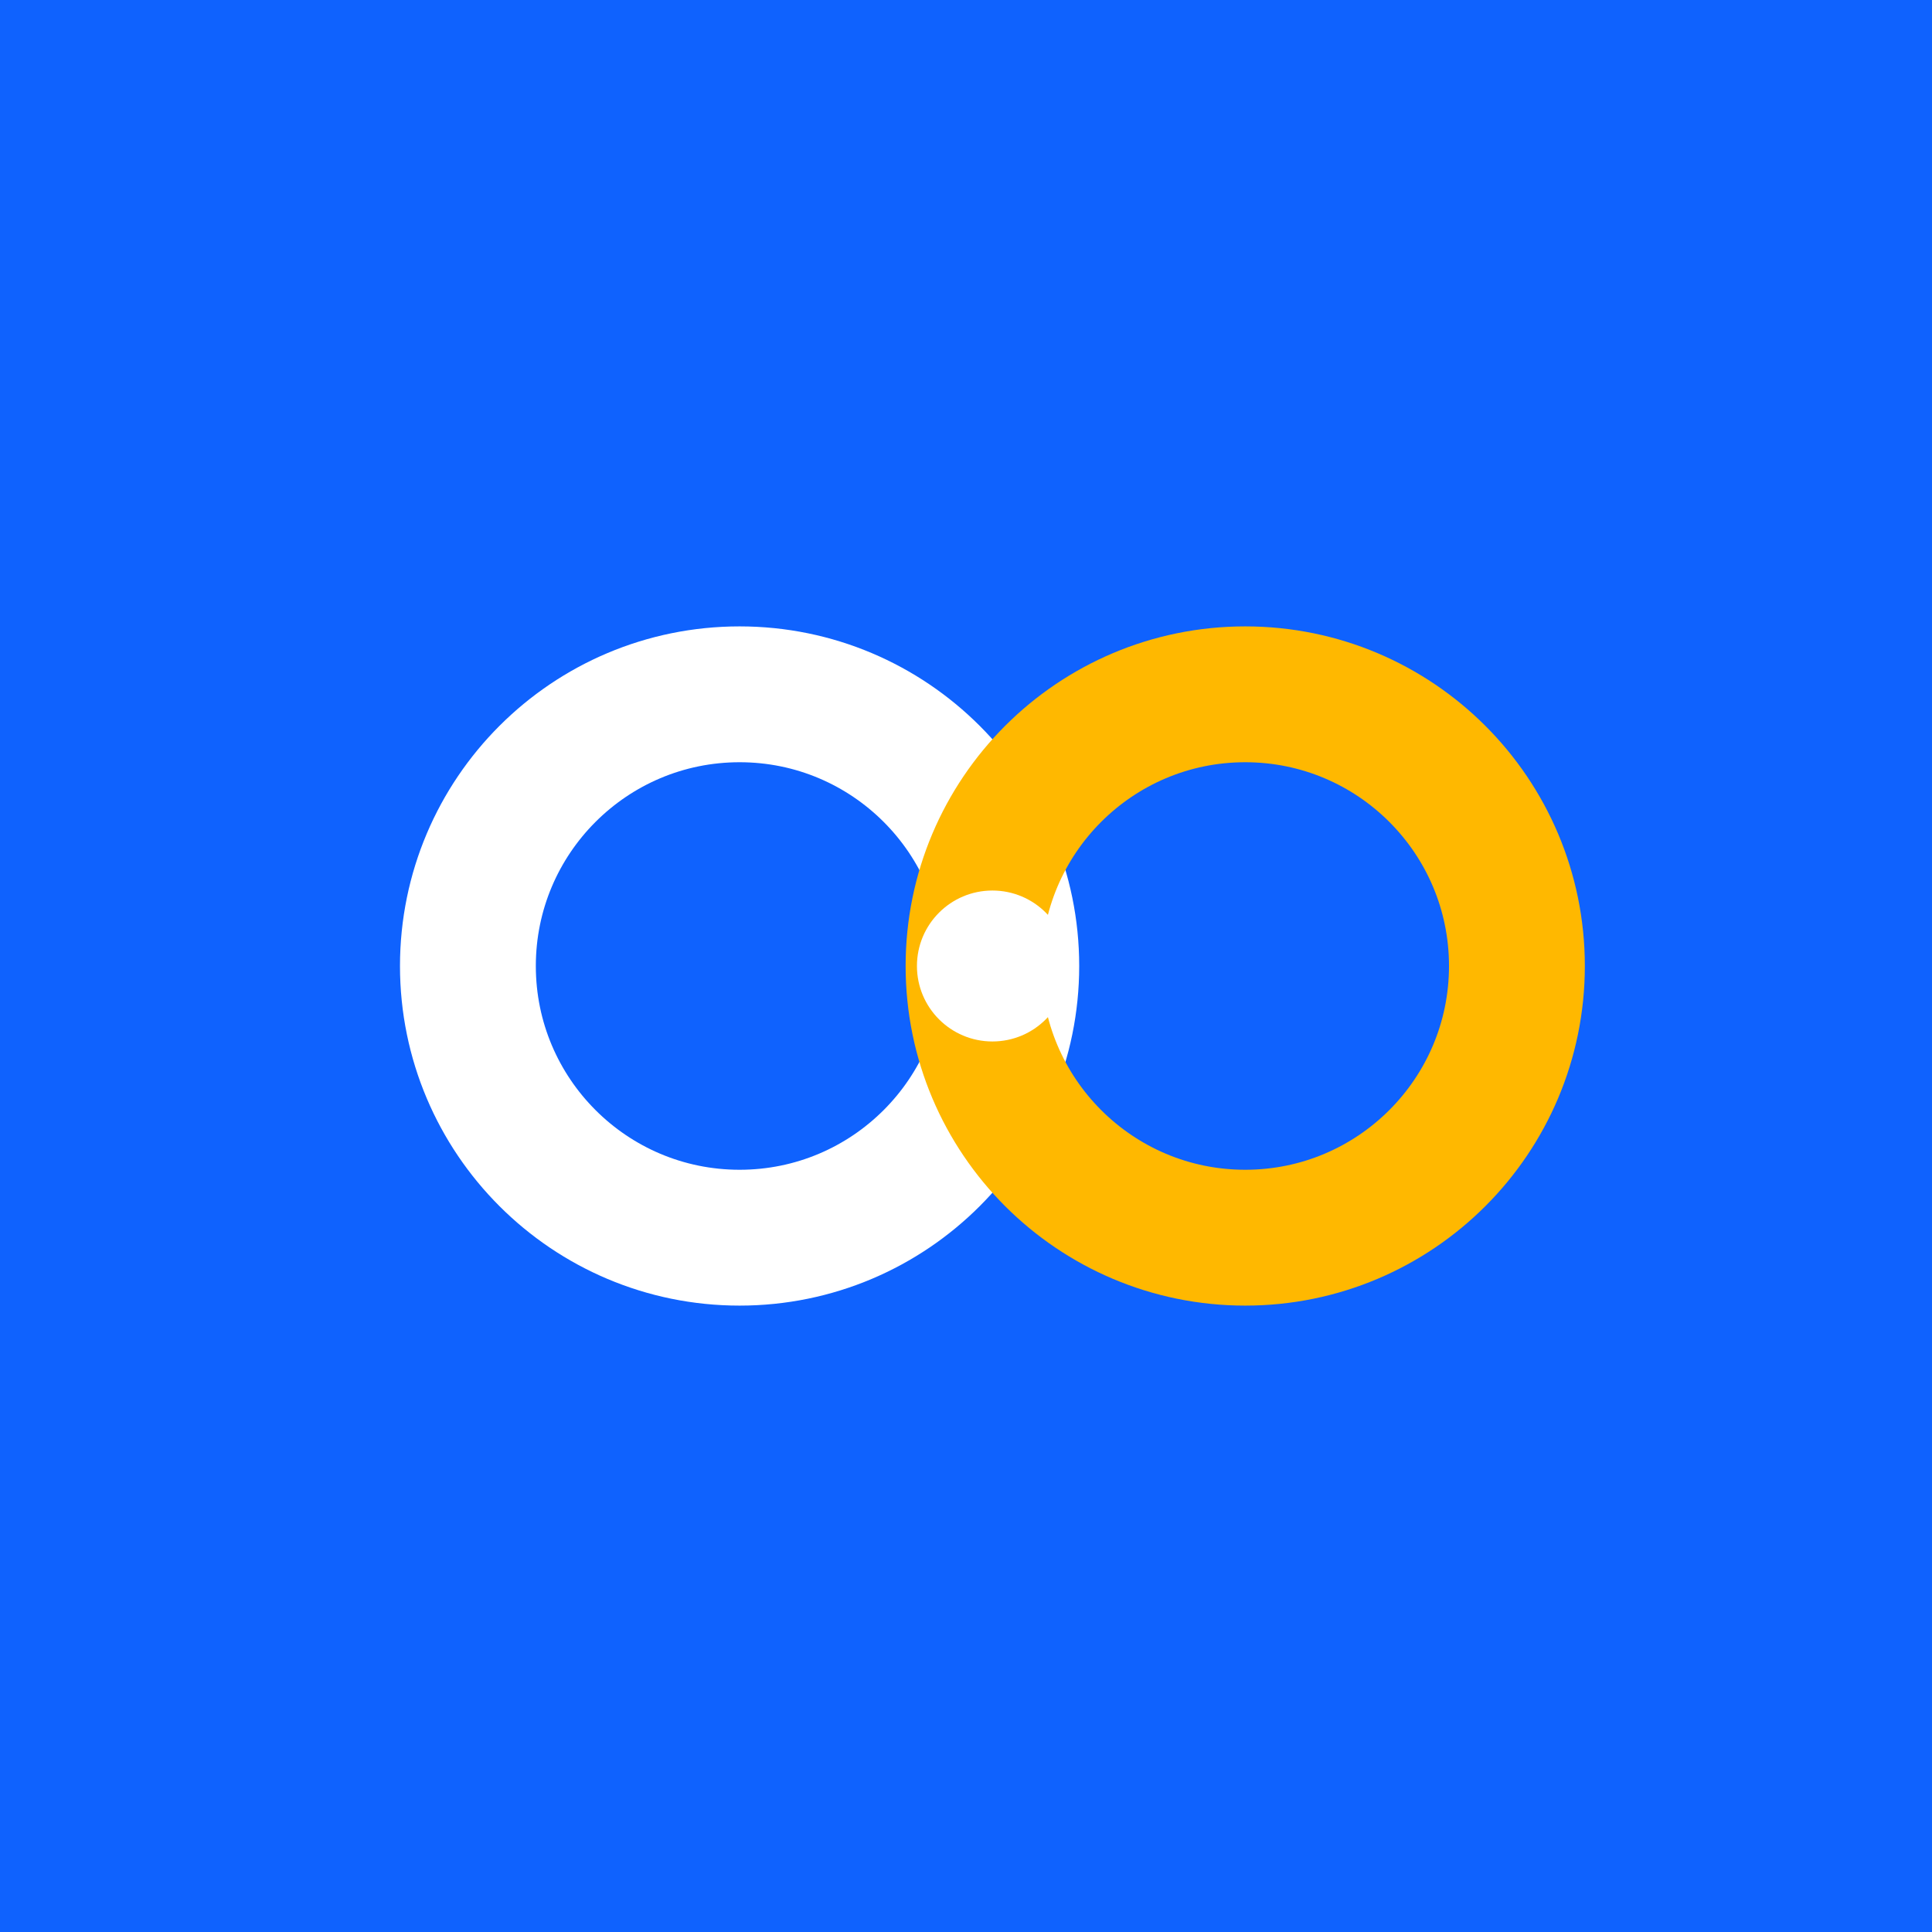
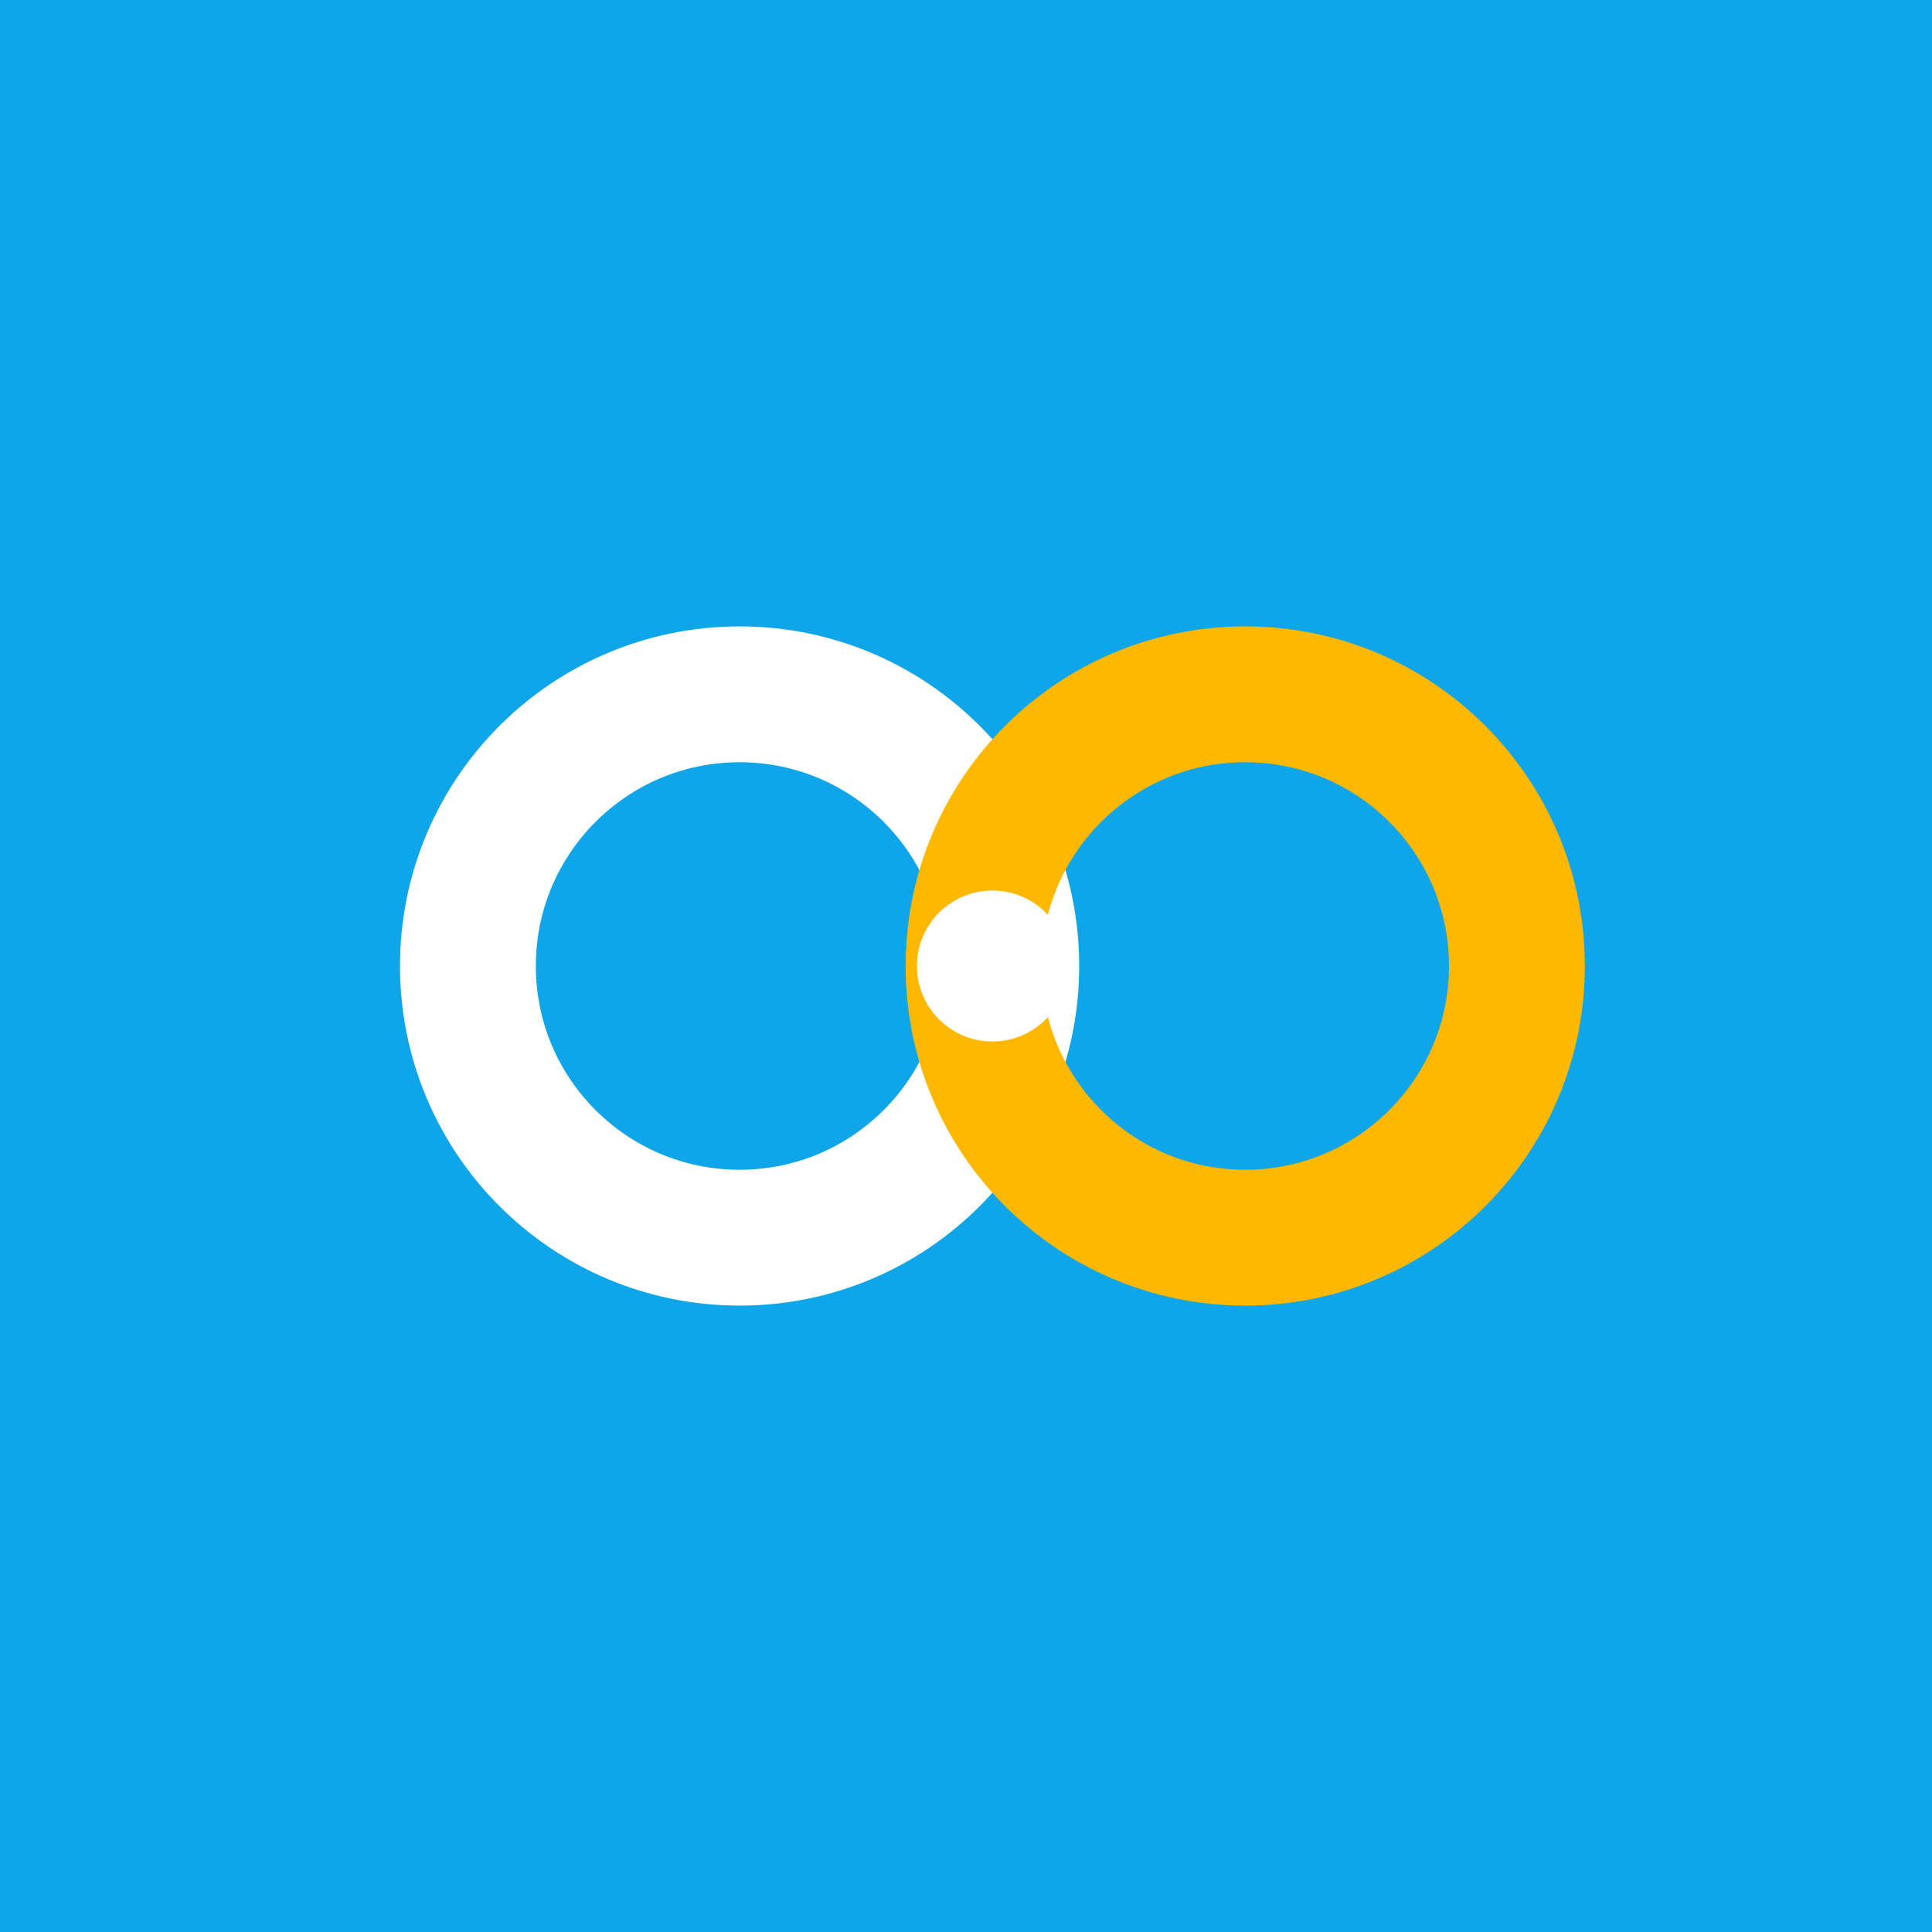
<svg xmlns="http://www.w3.org/2000/svg" viewBox="0 0 512 512">
-   <rect width="512" height="512" fill="#0F62FE" />
+   <rect width="512" height="512" fill="#0EA5E9" />
  <circle cx="196" cy="256" r="72" fill="none" stroke="#fff" stroke-width="36" />
  <circle cx="330" cy="256" r="72" fill="none" stroke="#FFB800" stroke-width="36" />
  <circle cx="263" cy="256" r="20" fill="#fff" />
</svg>
